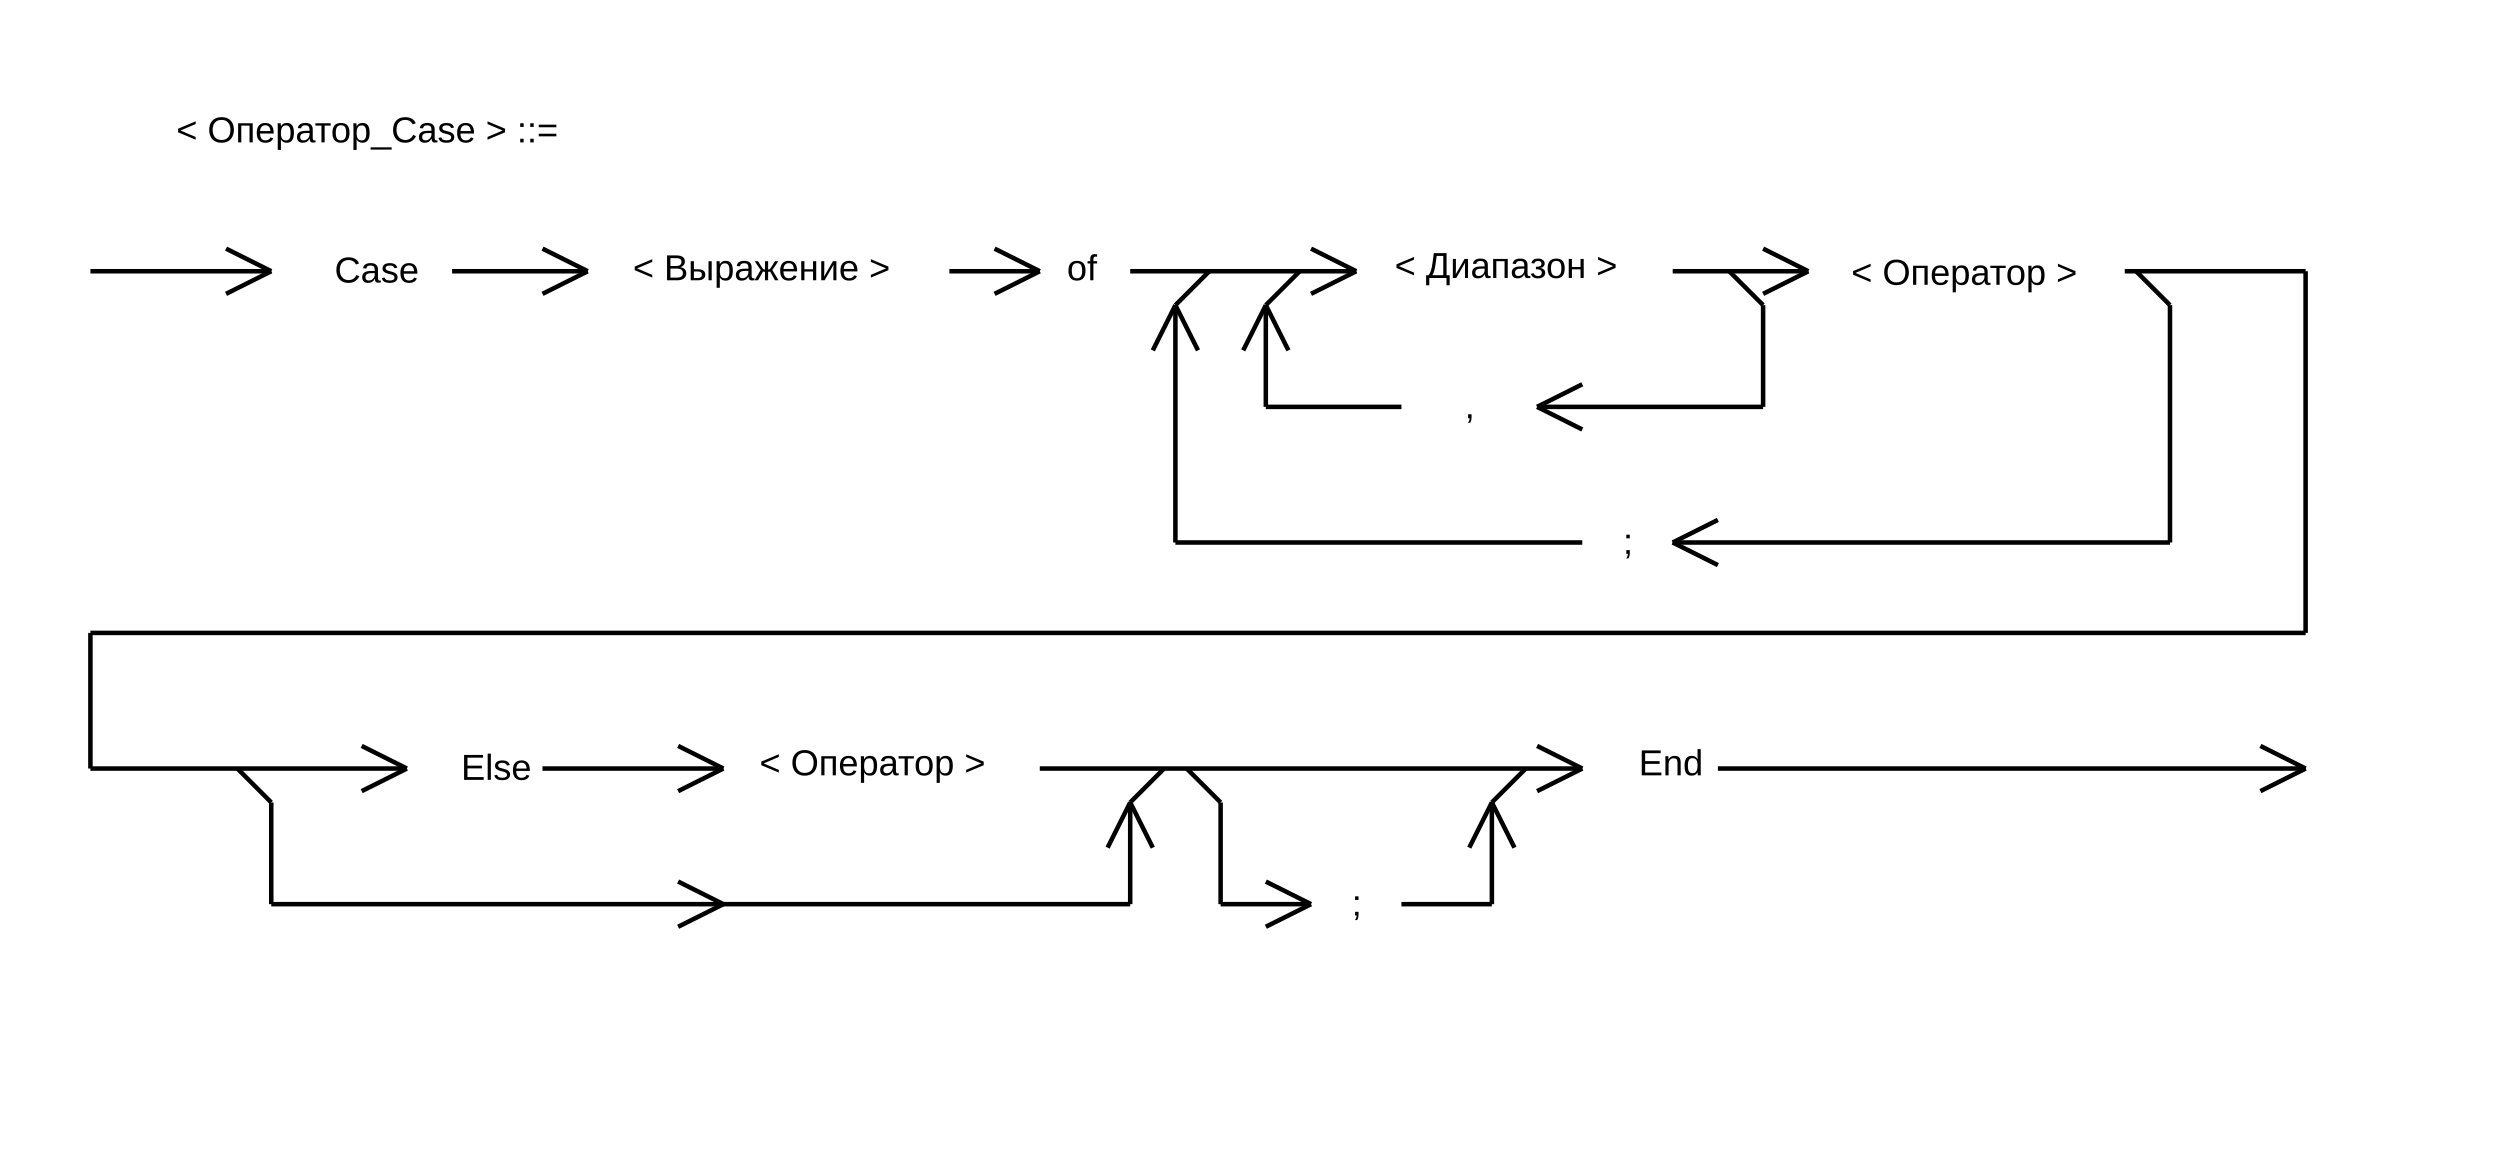
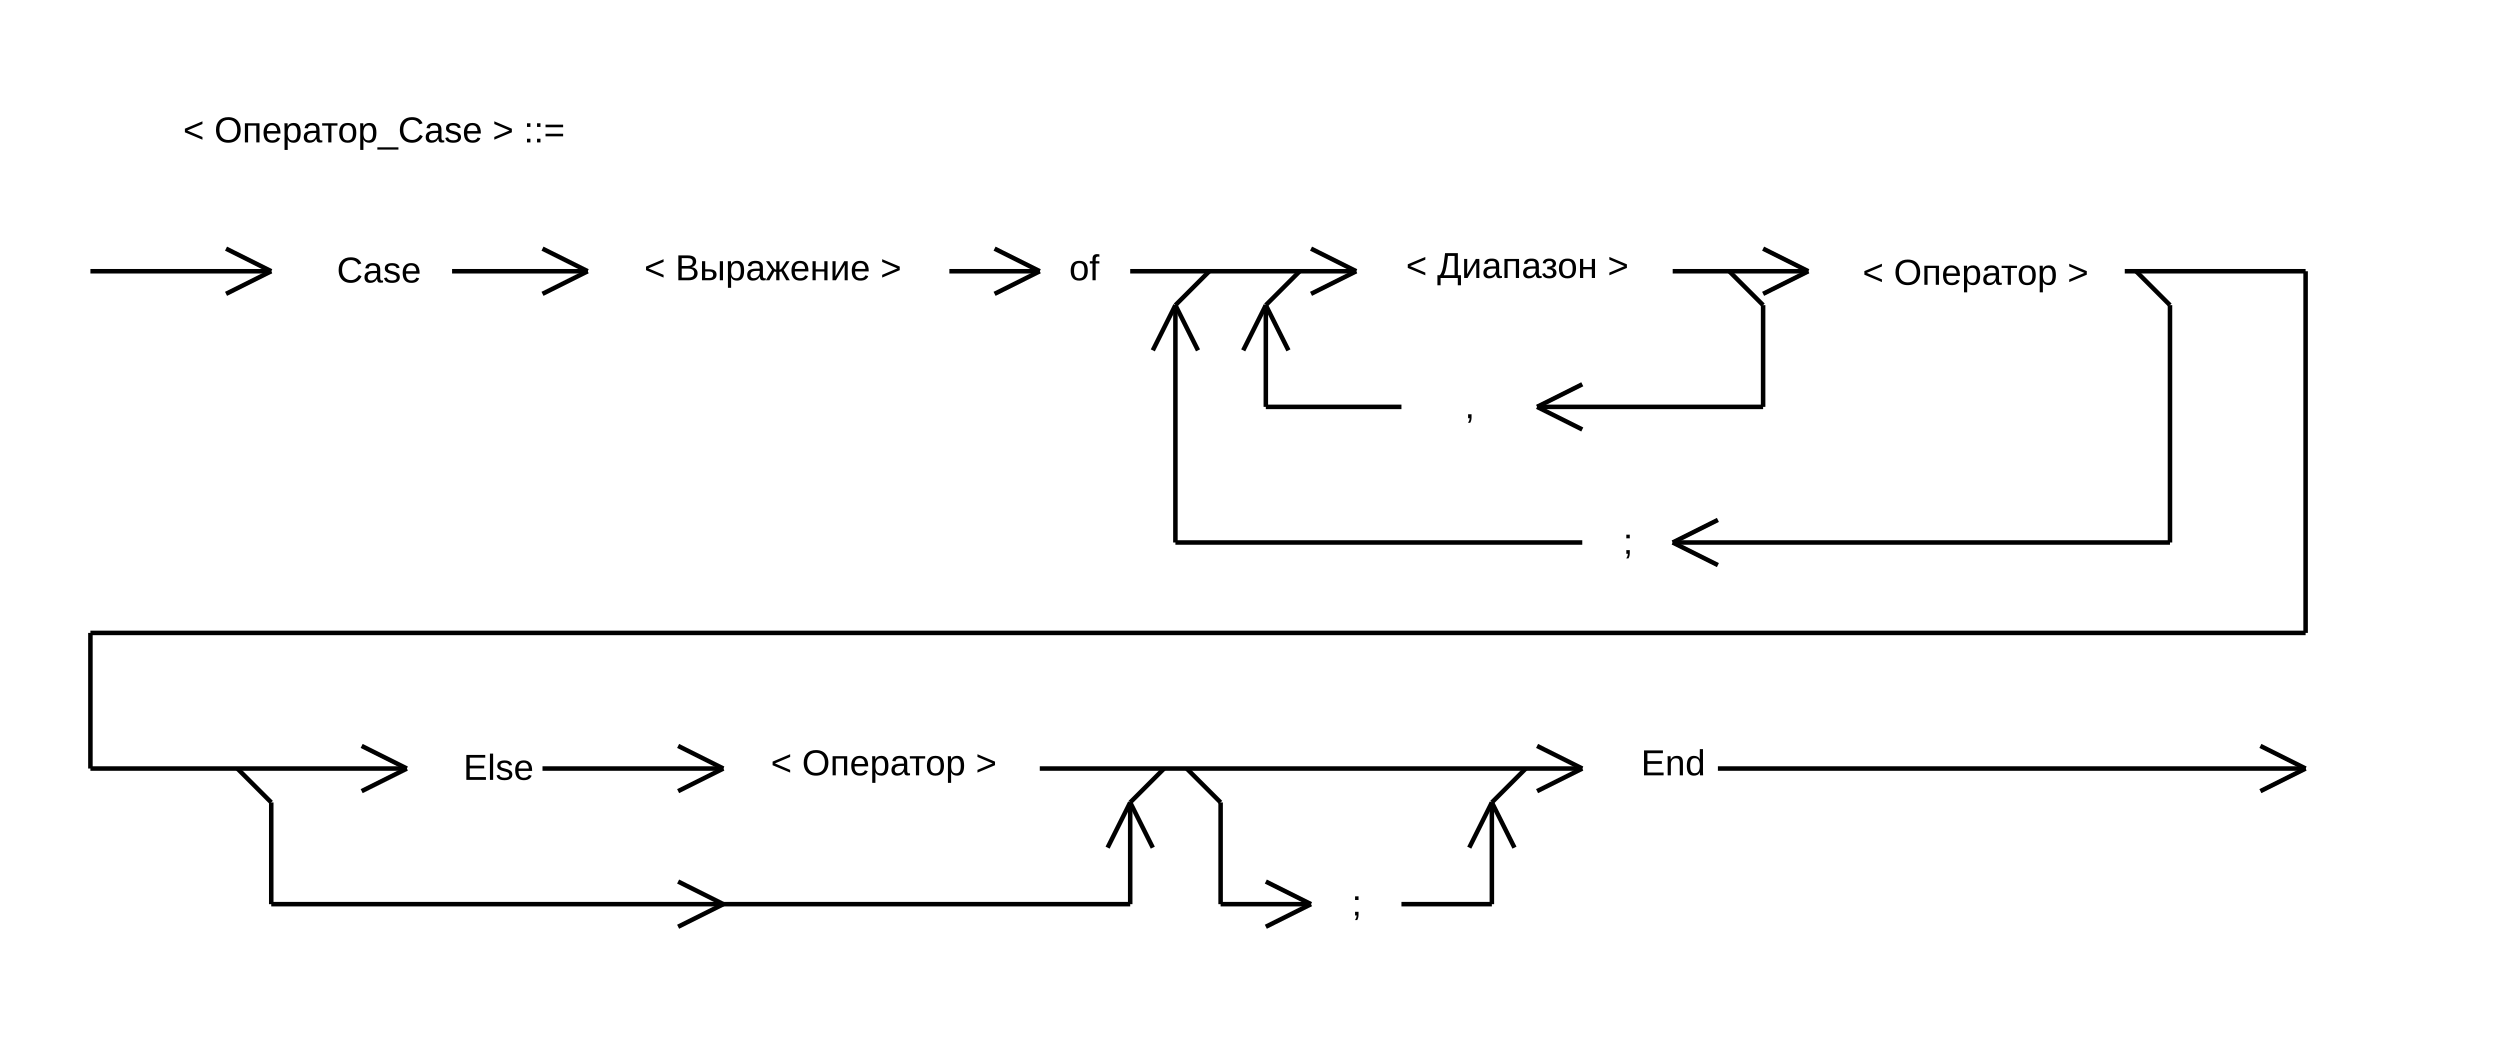
- <svg xmlns="http://www.w3.org/2000/svg" width="1106" height="517  " viewBox="0 0 1106 517" version="1.1">
-   <text x="78" y="63" font-family="Arial" font-size="16"> &lt; Оператор_Case &gt; ::=   </text>
+ <svg xmlns="http://www.w3.org/2000/svg" width="1106" height="470  " viewBox="0 0 1106 470" version="1.1">
+   <text x="81" y="63" font-family="Arial" font-size="16"> &lt; Оператор_Case &gt; ::=   </text>
  <path d="M 40 120 L 120 120" fill="none" stroke="black" stroke-width="2" />
  <path d="M 120 120 L 100 110" fill="none" stroke="black" stroke-width="2" />
  <path d="M 120 120 L 100 130" fill="none" stroke="black" stroke-width="2" />
-   <text x="148" y="125" font-family="Arial" font-size="16"> Case  </text>
+   <text x="149" y="125" font-family="Arial" font-size="16"> Case  </text>
  <path d="M 200 120 L 260 120" fill="none" stroke="black" stroke-width="2" />
  <path d="M 260 120 L 240 110" fill="none" stroke="black" stroke-width="2" />
  <path d="M 260 120 L 240 130" fill="none" stroke="black" stroke-width="2" />
-   <text x="280" y="124" font-family="Arial" font-size="16"> &lt; Выражение &gt;  </text>
-   <text x="472" y="124" font-family="Arial" font-size="16"> of  </text>
+   <text x="285" y="124" font-family="Arial" font-size="16"> &lt; Выражение &gt;  </text>
+   <text x="473" y="124" font-family="Arial" font-size="16"> of  </text>
  <path d="M 420 120 L 460 120" fill="none" stroke="black" stroke-width="2" />
  <path d="M 460 120 L 440 110" fill="none" stroke="black" stroke-width="2" />
  <path d="M 460 120 L 440 130" fill="none" stroke="black" stroke-width="2" />
  <path d="M 500 120 L 600 120" fill="none" stroke="black" stroke-width="2" />
  <path d="M 600 120 L 580 110" fill="none" stroke="black" stroke-width="2" />
  <path d="M 600 120 L 580 130" fill="none" stroke="black" stroke-width="2" />
-   <text x="617" y="123" font-family="Arial" font-size="16"> &lt; Диапазон &gt;  </text>
+   <text x="622" y="123" font-family="Arial" font-size="16"> &lt; Диапазон &gt;  </text>
  <path d="M 740 120 L 800 120" fill="none" stroke="black" stroke-width="2" />
  <path d="M 800 120 L 780 110" fill="none" stroke="black" stroke-width="2" />
  <path d="M 800 120 L 780 130" fill="none" stroke="black" stroke-width="2" />
-   <text x="819" y="126" font-family="Arial" font-size="16"> &lt; Оператор &gt;  </text>
+   <text x="824" y="126" font-family="Arial" font-size="16"> &lt; Оператор &gt;  </text>
  <path d="M 765 120 L 780 135" fill="none" stroke="black" stroke-width="2" />
  <path d="M 780 135 L 780 180" fill="none" stroke="black" stroke-width="2" />
  <path d="M 780 180 L 680 180" fill="none" stroke="black" stroke-width="2" />
  <path d="M 680 180 L 700 170" fill="none" stroke="black" stroke-width="2" />
  <path d="M 680 180 L 700 190" fill="none" stroke="black" stroke-width="2" />
  <path d="M 620 180 L 560 180" fill="none" stroke="black" stroke-width="2" />
  <path d="M 560 180 L 560 135" fill="none" stroke="black" stroke-width="2" />
  <path d="M 560 135 L 575 120" fill="none" stroke="black" stroke-width="2" />
  <path d="M 560 135 L 550 155" fill="none" stroke="black" stroke-width="2" />
  <path d="M 560 135 L 570 155" fill="none" stroke="black" stroke-width="2" />
  <text x="648" y="185" font-family="Arial" font-size="16"> ,  </text>
  <path d="M 940 120 L 1020 120" fill="none" stroke="black" stroke-width="2" />
  <path d="M 1020 120 L 1020 280" fill="none" stroke="black" stroke-width="2" />
  <path d="M 1020 280 L 40 280" fill="none" stroke="black" stroke-width="2" />
  <path d="M 40 280 L 40 340" fill="none" stroke="black" stroke-width="2" />
  <path d="M 40 340 L 180 340" fill="none" stroke="black" stroke-width="2" />
  <path d="M 180 340 L 160 330" fill="none" stroke="black" stroke-width="2" />
  <path d="M 180 340 L 160 350" fill="none" stroke="black" stroke-width="2" />
  <path d="M 945 120 L 960 135" fill="none" stroke="black" stroke-width="2" />
  <path d="M 960 135 L 960 240" fill="none" stroke="black" stroke-width="2" />
  <path d="M 960 240 L 740 240" fill="none" stroke="black" stroke-width="2" />
  <path d="M 740 240 L 760 230" fill="none" stroke="black" stroke-width="2" />
  <path d="M 740 240 L 760 250" fill="none" stroke="black" stroke-width="2" />
  <path d="M 700 240 L 520 240" fill="none" stroke="black" stroke-width="2" />
  <path d="M 520 240 L 520 135" fill="none" stroke="black" stroke-width="2" />
  <path d="M 520 135 L 535 120" fill="none" stroke="black" stroke-width="2" />
  <path d="M 520 135 L 510 155" fill="none" stroke="black" stroke-width="2" />
  <path d="M 520 135 L 530 155" fill="none" stroke="black" stroke-width="2" />
  <text x="718" y="245" font-family="Arial" font-size="16"> ;  </text>
-   <text x="336" y="343" font-family="Arial" font-size="16"> &lt; Оператор &gt;  </text>
-   <text x="204" y="345" font-family="Arial" font-size="16"> Else  </text>
+   <text x="341" y="343" font-family="Arial" font-size="16"> &lt; Оператор &gt;  </text>
+   <text x="205" y="345" font-family="Arial" font-size="16"> Else  </text>
  <path d="M 240 340 L 320 340" fill="none" stroke="black" stroke-width="2" />
  <path d="M 320 340 L 300 330" fill="none" stroke="black" stroke-width="2" />
  <path d="M 320 340 L 300 350" fill="none" stroke="black" stroke-width="2" />
  <path d="M 460 340 L 700 340" fill="none" stroke="black" stroke-width="2" />
  <path d="M 700 340 L 680 330" fill="none" stroke="black" stroke-width="2" />
  <path d="M 700 340 L 680 350" fill="none" stroke="black" stroke-width="2" />
  <path d="M 105 340 L 120 355" fill="none" stroke="black" stroke-width="2" />
  <path d="M 120 355 L 120 400" fill="none" stroke="black" stroke-width="2" />
  <path d="M 120 400 L 500 400" fill="none" stroke="black" stroke-width="2" />
  <path d="M 320 400 L 300 390" fill="none" stroke="black" stroke-width="2" />
  <path d="M 320 400 L 300 410" fill="none" stroke="black" stroke-width="2" />
  <path d="M 500 400 L 500 355" fill="none" stroke="black" stroke-width="2" />
  <path d="M 500 355 L 515 340" fill="none" stroke="black" stroke-width="2" />
  <path d="M 500 355 L 490 375" fill="none" stroke="black" stroke-width="2" />
  <path d="M 500 355 L 510 375" fill="none" stroke="black" stroke-width="2" />
-   <text x="725" y="343" font-family="Arial" font-size="16"> End  </text>
+   <text x="726" y="343" font-family="Arial" font-size="16"> End  </text>
  <path d="M 760 340 L 1020 340" fill="none" stroke="black" stroke-width="2" />
  <path d="M 1020 340 L 1000 330" fill="none" stroke="black" stroke-width="2" />
  <path d="M 1020 340 L 1000 350" fill="none" stroke="black" stroke-width="2" />
  <path d="M 525 340 L 540 355" fill="none" stroke="black" stroke-width="2" />
  <path d="M 540 355 L 540 400" fill="none" stroke="black" stroke-width="2" />
  <path d="M 540 400 L 580 400" fill="none" stroke="black" stroke-width="2" />
  <path d="M 580 400 L 560 390" fill="none" stroke="black" stroke-width="2" />
  <path d="M 580 400 L 560 410" fill="none" stroke="black" stroke-width="2" />
  <path d="M 620 400 L 660 400" fill="none" stroke="black" stroke-width="2" />
  <path d="M 660 400 L 660 355" fill="none" stroke="black" stroke-width="2" />
  <path d="M 660 355 L 675 340" fill="none" stroke="black" stroke-width="2" />
  <path d="M 660 355 L 650 375" fill="none" stroke="black" stroke-width="2" />
  <path d="M 660 355 L 670 375" fill="none" stroke="black" stroke-width="2" />
  <text x="598" y="405" font-family="Arial" font-size="16"> ;  </text>
</svg>
